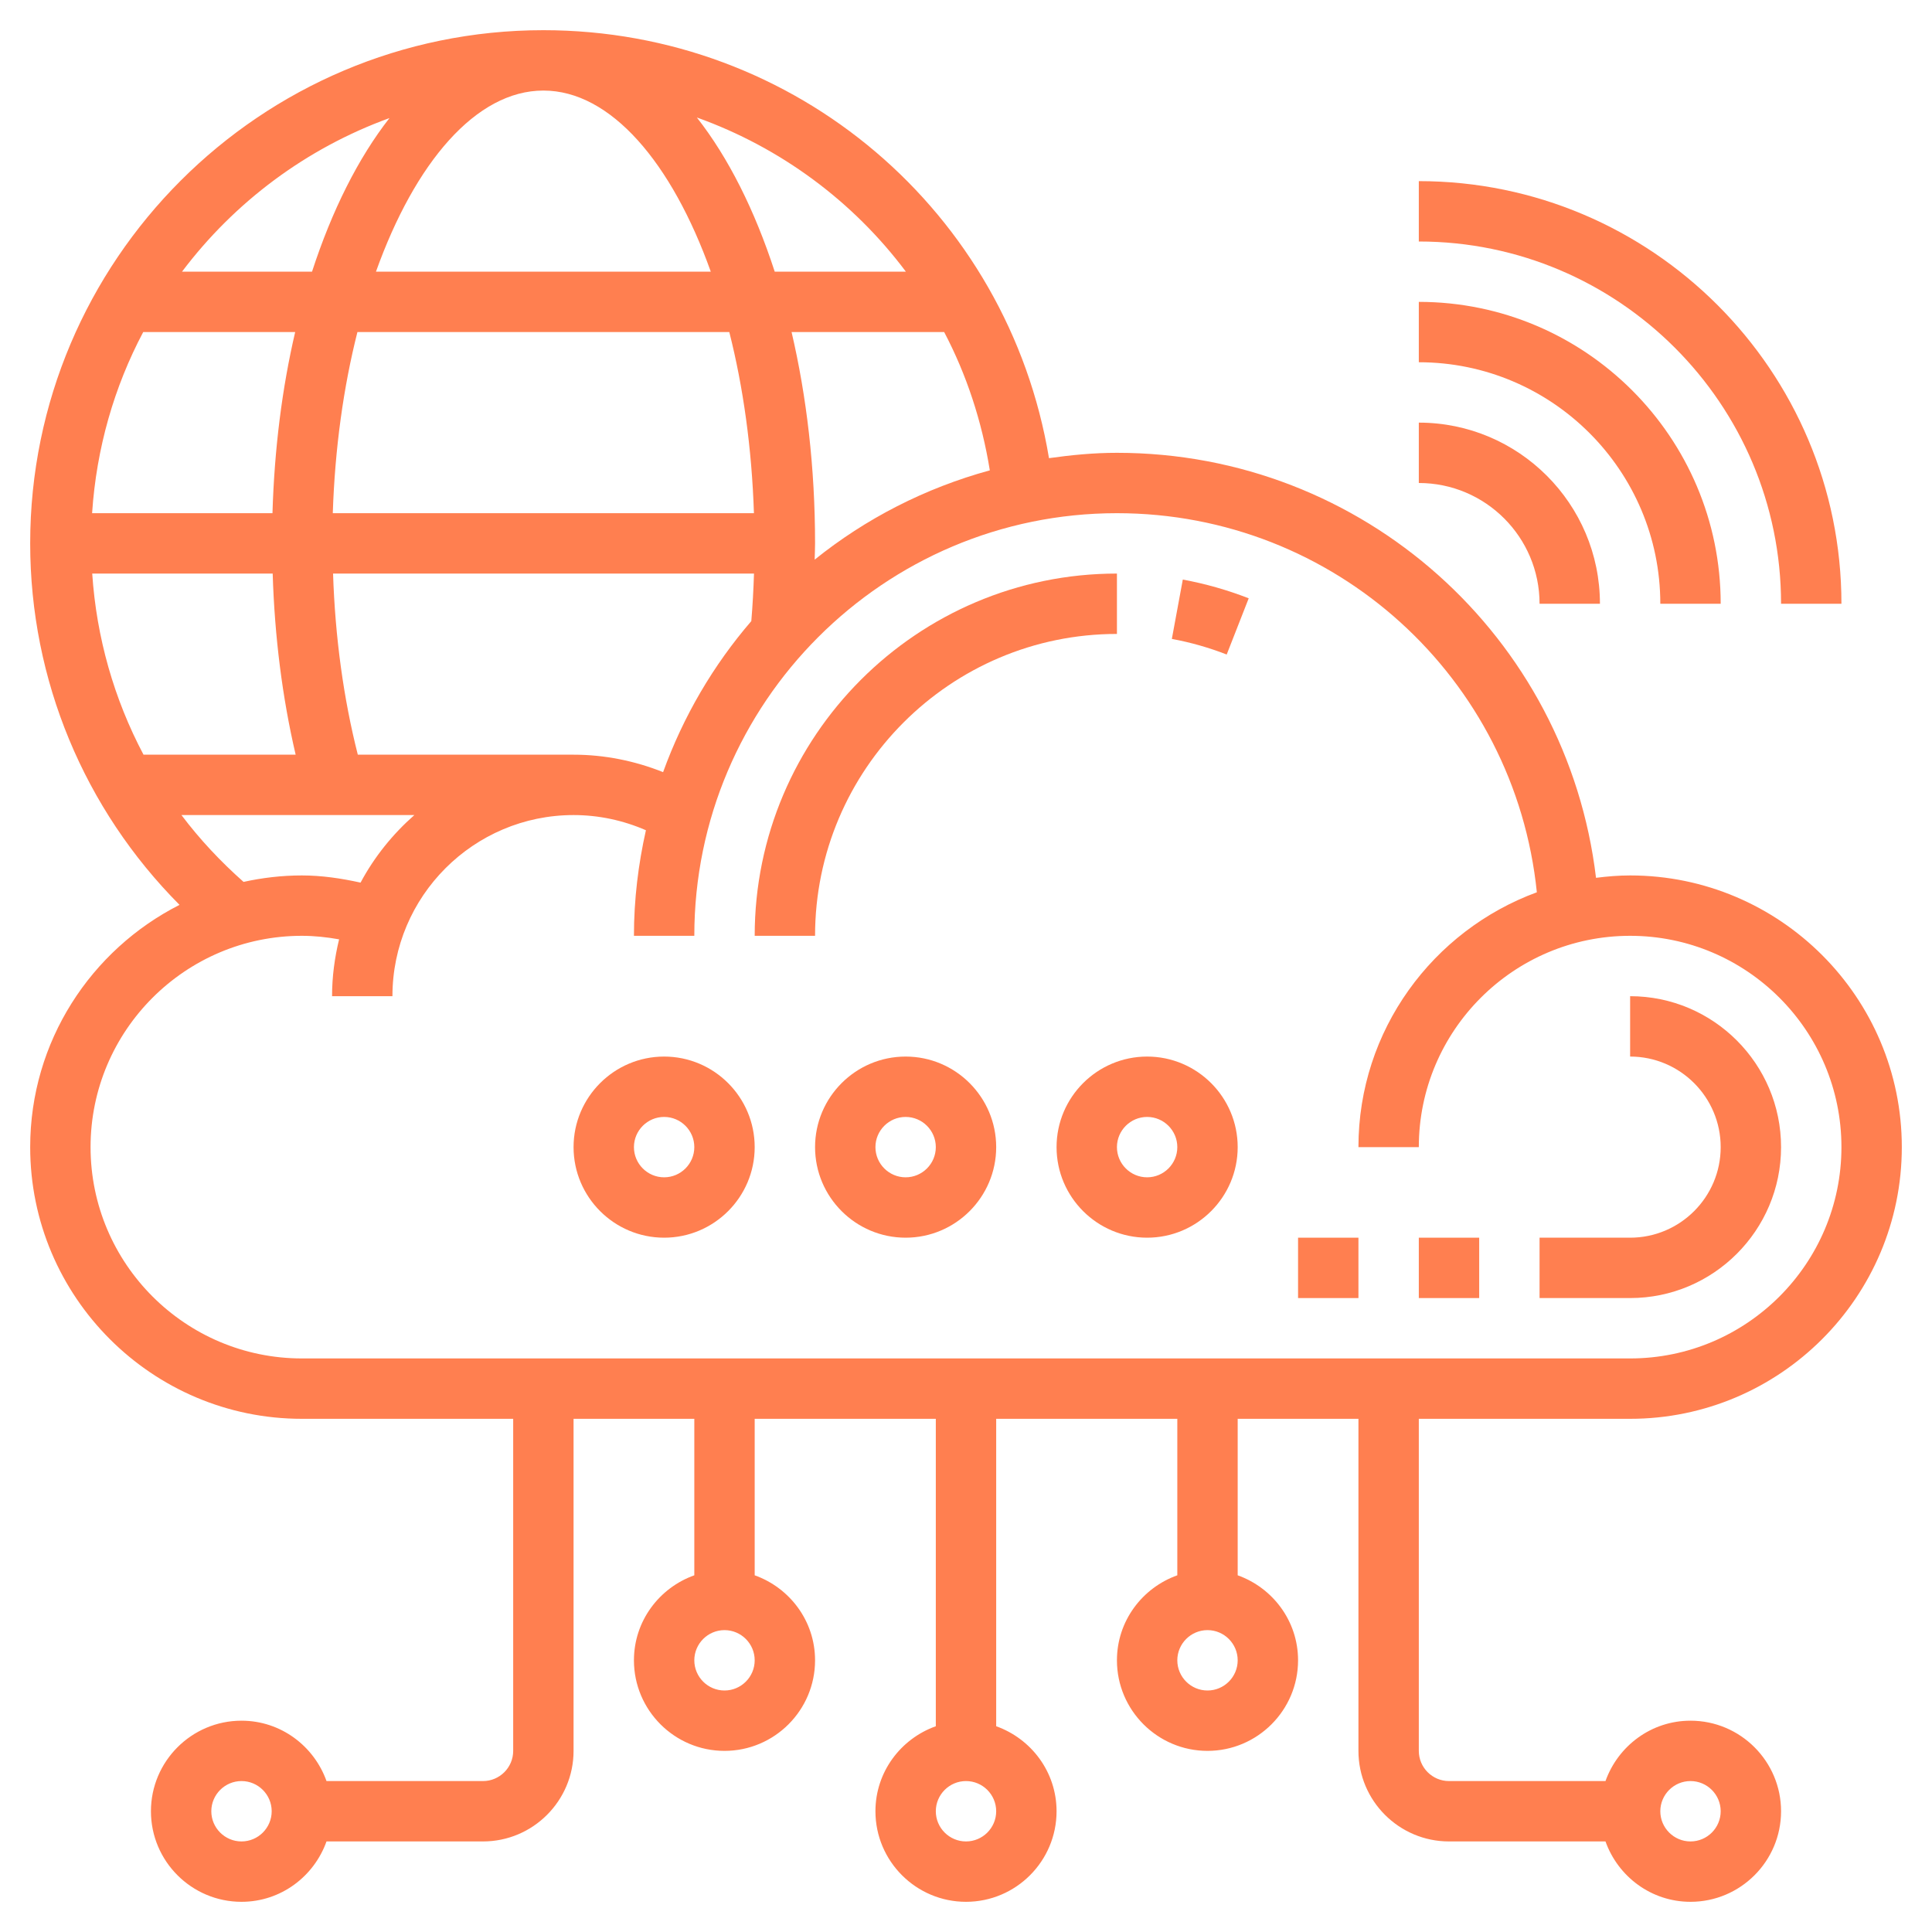
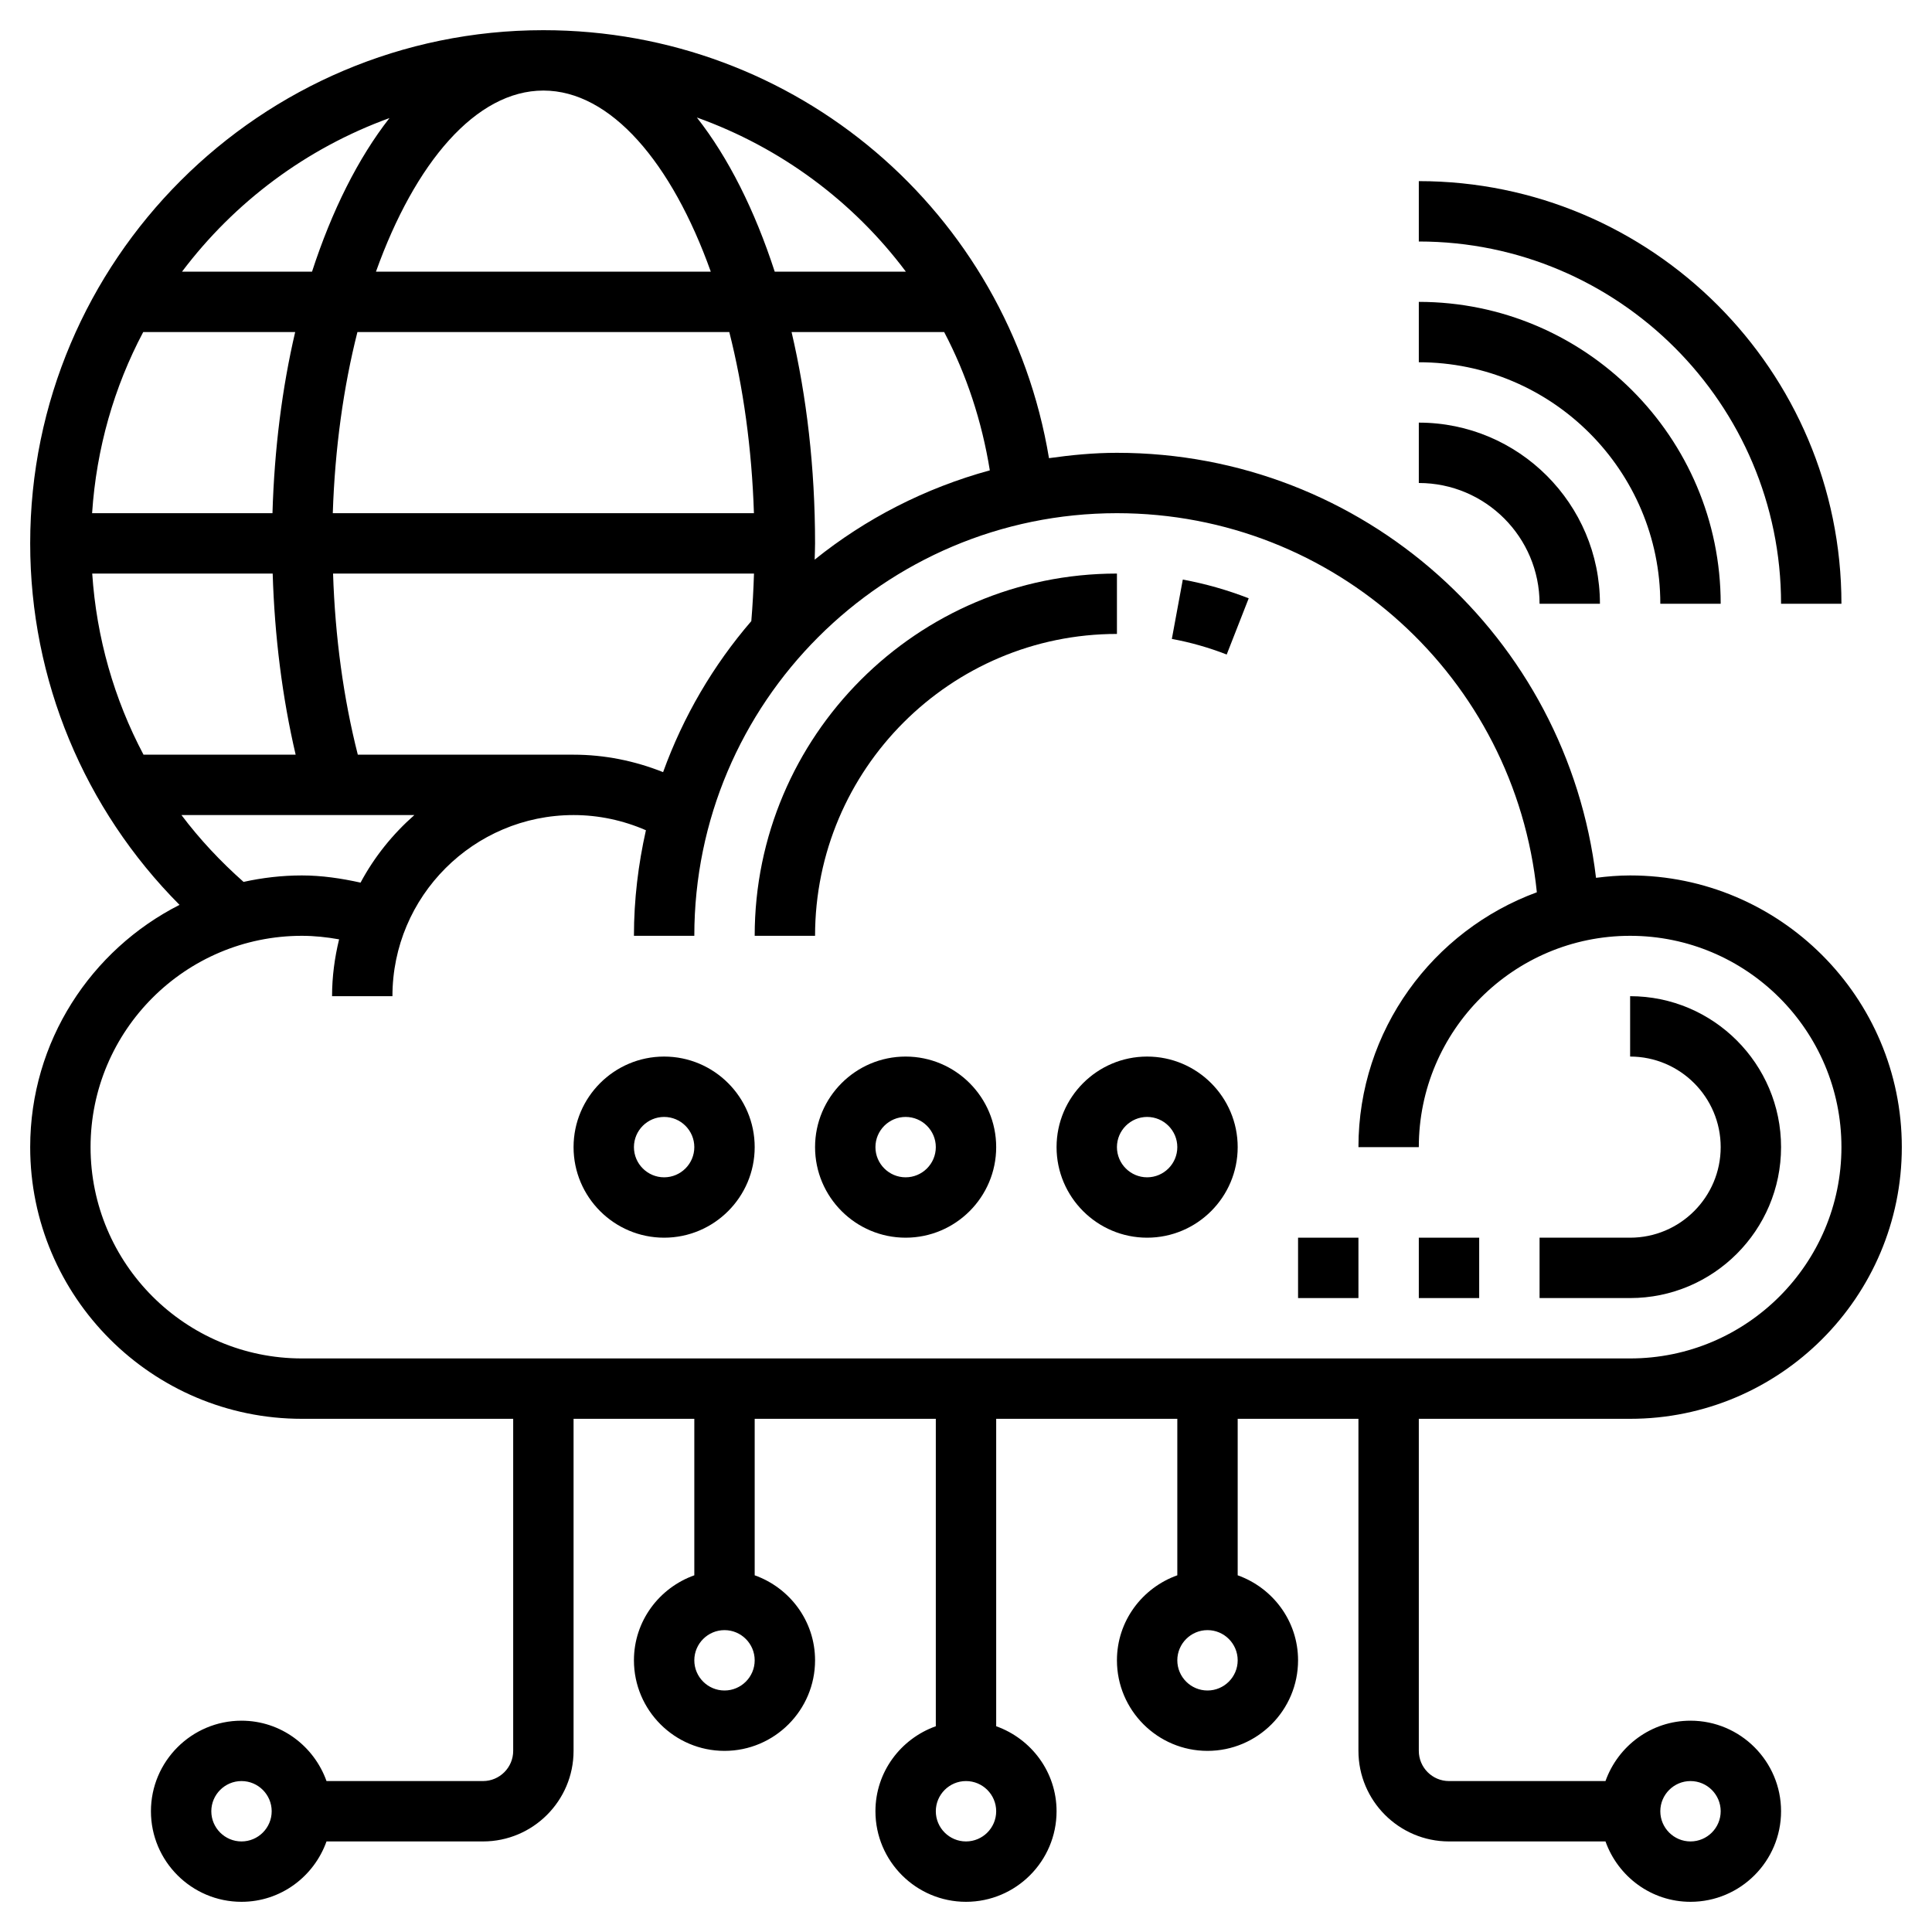
- <svg xmlns="http://www.w3.org/2000/svg" version="1.1" width="512" height="512" x="0" y="0" viewBox="0 0 64 64" style="enable-background:new 0 0 512 512" xml:space="preserve" class="">
+ <svg xmlns="http://www.w3.org/2000/svg" fill="currentColor" version="1.1" width="512" height="512" x="0" y="0" viewBox="0 0 64 64" style="enable-background:new 0 0 512 512" xml:space="preserve" class="">
  <g>
    <g>
-       <path d="m37 21v-2c-6.617 0-12 5.383-12 12h2c0-5.514 4.486-10 10-10z" fill="#ff7f50" data-original="#000000" style="" class="" />
-       <path d="m38.819 21.165c.622.115 1.233.289 1.817.517l.729-1.862c-.703-.275-1.437-.483-2.183-.621z" fill="#ff7f50" data-original="#000000" style="" class="" />
-       <path d="m59 38c0-2.757-2.243-5-5-5v2c1.654 0 3 1.346 3 3s-1.346 3-3 3h-3v2h3c2.757 0 5-2.243 5-5z" fill="#ff7f50" data-original="#000000" style="" class="" />
-       <path d="m47 41h2v2h-2z" fill="#ff7f50" data-original="#000000" style="" class="" />
-       <path d="m43 41h2v2h-2z" fill="#ff7f50" data-original="#000000" style="" class="" />
-       <path d="m54 47c4.962 0 9-4.038 9-9s-4.038-9-9-9c-.383 0-.759.032-1.13.079-.952-7.979-7.706-14.079-15.87-14.079-.766 0-1.513.073-2.251.177-1.356-8.149-8.372-14.177-16.749-14.177-9.374 0-17 7.626-17 17 0 4.527 1.79 8.801 4.947 11.975-2.93 1.486-4.947 4.521-4.947 8.025 0 4.962 4.038 9 9 9h7v11c0 .551-.449 1-1 1h-5.184c-.414-1.161-1.514-2-2.816-2-1.654 0-3 1.346-3 3s1.346 3 3 3c1.302 0 2.402-.839 2.816-2h5.184c1.654 0 3-1.346 3-3v-11h4v5.184c-1.161.414-2 1.514-2 2.816 0 1.654 1.346 3 3 3s3-1.346 3-3c0-1.302-.839-2.402-2-2.816v-5.184h6v10.184c-1.161.414-2 1.514-2 2.816 0 1.654 1.346 3 3 3s3-1.346 3-3c0-1.302-.839-2.402-2-2.816v-10.184h6v5.184c-1.161.414-2 1.514-2 2.816 0 1.654 1.346 3 3 3s3-1.346 3-3c0-1.302-.839-2.402-2-2.816v-5.184h4v11c0 1.654 1.346 3 3 3h5.184c.414 1.161 1.514 2 2.816 2 1.654 0 3-1.346 3-3s-1.346-3-3-3c-1.302 0-2.402.839-2.816 2h-5.184c-.551 0-1-.449-1-1v-11zm-46 14c-.551 0-1-.449-1-1s.449-1 1-1 1 .449 1 1-.449 1-1 1zm16-5c-.551 0-1-.449-1-1s.449-1 1-1 1 .449 1 1-.449 1-1 1zm8 5c-.551 0-1-.449-1-1s.449-1 1-1 1 .449 1 1-.449 1-1 1zm8-5c-.551 0-1-.449-1-1s.449-1 1-1 1 .449 1 1-.449 1-1 1zm16 3c.551 0 1 .449 1 1s-.449 1-1 1-1-.449-1-1 .449-1 1-1zm-34.034-33.422c-.939-.375-1.944-.578-2.966-.578h-7.147c-.474-1.862-.752-3.9-.82-6h13.944c-.017.529-.045 1.054-.089 1.575-1.26 1.462-2.253 3.154-2.922 5.003zm-18.911-6.578h5.978c.063 2.083.32 4.115.761 6h-5.04c-.975-1.843-1.558-3.878-1.699-6zm14.945-16c2.232 0 4.254 2.387 5.546 6h-11.092c1.292-3.613 3.314-6 5.546-6zm6.159 8c.462 1.821.746 3.858.816 6h-13.951c.07-2.142.354-4.179.816-6zm-15.133 6h-5.975c.143-2.155.732-4.188 1.693-6h5.034c-.43 1.84-.689 3.861-.752 6zm17.196-6h5.055c.737 1.403 1.248 2.945 1.512 4.581-2.146.587-4.115 1.6-5.802 2.958.004-.18.013-.359.013-.539 0-2.512-.281-4.874-.778-7zm3.787-2h-4.345c-.661-2.033-1.535-3.779-2.58-5.108 2.778.995 5.181 2.779 6.925 5.108zm-17.107-5.089c-1.038 1.327-1.908 3.066-2.566 5.089h-4.307c1.736-2.304 4.114-4.087 6.873-5.089zm-6.891 23.089h7.715c-.719.633-1.327 1.387-1.782 2.238-.638-.141-1.284-.238-1.944-.238-.664 0-1.309.077-1.932.214-.763-.676-1.455-1.414-2.057-2.214zm-3.011 11c0-3.86 3.14-7 7-7 .417 0 .828.045 1.233.117-.147.605-.233 1.233-.233 1.883h2c0-3.309 2.691-6 6-6 .83 0 1.645.175 2.397.503-.253 1.127-.397 2.295-.397 3.497h2c0-7.72 6.28-14 14-14 7.225 0 13.185 5.46 13.91 12.558-3.443 1.265-5.91 4.567-5.91 8.442h2c0-3.86 3.14-7 7-7s7 3.14 7 7-3.14 7-7 7h-44c-3.86 0-7-3.14-7-7z" fill="#ff7f50" data-original="#000000" style="" class="" />
-       <path d="m38 35c-1.654 0-3 1.346-3 3s1.346 3 3 3 3-1.346 3-3-1.346-3-3-3zm0 4c-.551 0-1-.449-1-1s.449-1 1-1 1 .449 1 1-.449 1-1 1z" fill="#ff7f50" data-original="#000000" style="" class="" />
-       <path d="m30 35c-1.654 0-3 1.346-3 3s1.346 3 3 3 3-1.346 3-3-1.346-3-3-3zm0 4c-.551 0-1-.449-1-1s.449-1 1-1 1 .449 1 1-.449 1-1 1z" fill="#ff7f50" data-original="#000000" style="" class="" />
-       <path d="m22 35c-1.654 0-3 1.346-3 3s1.346 3 3 3 3-1.346 3-3-1.346-3-3-3zm0 4c-.551 0-1-.449-1-1s.449-1 1-1 1 .449 1 1-.449 1-1 1z" fill="#ff7f50" data-original="#000000" style="" class="" />
-       <path d="m51 20h2c0-3.309-2.691-6-6-6v2c2.206 0 4 1.794 4 4z" fill="#ff7f50" data-original="#000000" style="" class="" />
-       <path d="m55 20h2c0-5.514-4.486-10-10-10v2c4.411 0 8 3.589 8 8z" fill="#ff7f50" data-original="#000000" style="" class="" />
-       <path d="m59 20h2c0-7.72-6.28-14-14-14v2c6.617 0 12 5.383 12 12z" fill="#ff7f50" data-original="#000000" style="" class="" />
+       <path d="m37 21v-2c-6.617 0-12 5.383-12 12h2c0-5.514 4.486-10 10-10z" data-original="#000000" style="" class="" />
+       <path d="m38.819 21.165c.622.115 1.233.289 1.817.517l.729-1.862c-.703-.275-1.437-.483-2.183-.621z" data-original="#000000" style="" class="" />
+       <path d="m59 38c0-2.757-2.243-5-5-5v2c1.654 0 3 1.346 3 3s-1.346 3-3 3h-3v2h3c2.757 0 5-2.243 5-5z" data-original="#000000" style="" class="" />
+       <path d="m47 41h2v2h-2z" data-original="#000000" style="" class="" />
+       <path d="m43 41h2v2h-2z" data-original="#000000" style="" class="" />
+       <path d="m54 47c4.962 0 9-4.038 9-9s-4.038-9-9-9c-.383 0-.759.032-1.13.079-.952-7.979-7.706-14.079-15.87-14.079-.766 0-1.513.073-2.251.177-1.356-8.149-8.372-14.177-16.749-14.177-9.374 0-17 7.626-17 17 0 4.527 1.79 8.801 4.947 11.975-2.93 1.486-4.947 4.521-4.947 8.025 0 4.962 4.038 9 9 9h7v11c0 .551-.449 1-1 1h-5.184c-.414-1.161-1.514-2-2.816-2-1.654 0-3 1.346-3 3s1.346 3 3 3c1.302 0 2.402-.839 2.816-2h5.184c1.654 0 3-1.346 3-3v-11h4v5.184c-1.161.414-2 1.514-2 2.816 0 1.654 1.346 3 3 3s3-1.346 3-3c0-1.302-.839-2.402-2-2.816v-5.184h6v10.184c-1.161.414-2 1.514-2 2.816 0 1.654 1.346 3 3 3s3-1.346 3-3c0-1.302-.839-2.402-2-2.816v-10.184h6v5.184c-1.161.414-2 1.514-2 2.816 0 1.654 1.346 3 3 3s3-1.346 3-3c0-1.302-.839-2.402-2-2.816v-5.184h4v11c0 1.654 1.346 3 3 3h5.184c.414 1.161 1.514 2 2.816 2 1.654 0 3-1.346 3-3s-1.346-3-3-3c-1.302 0-2.402.839-2.816 2h-5.184c-.551 0-1-.449-1-1v-11zm-46 14c-.551 0-1-.449-1-1s.449-1 1-1 1 .449 1 1-.449 1-1 1zm16-5c-.551 0-1-.449-1-1s.449-1 1-1 1 .449 1 1-.449 1-1 1zm8 5c-.551 0-1-.449-1-1s.449-1 1-1 1 .449 1 1-.449 1-1 1zm8-5c-.551 0-1-.449-1-1s.449-1 1-1 1 .449 1 1-.449 1-1 1zm16 3c.551 0 1 .449 1 1s-.449 1-1 1-1-.449-1-1 .449-1 1-1zm-34.034-33.422c-.939-.375-1.944-.578-2.966-.578h-7.147c-.474-1.862-.752-3.9-.82-6h13.944c-.017.529-.045 1.054-.089 1.575-1.26 1.462-2.253 3.154-2.922 5.003zm-18.911-6.578h5.978c.063 2.083.32 4.115.761 6h-5.04c-.975-1.843-1.558-3.878-1.699-6zm14.945-16c2.232 0 4.254 2.387 5.546 6h-11.092c1.292-3.613 3.314-6 5.546-6zm6.159 8c.462 1.821.746 3.858.816 6h-13.951c.07-2.142.354-4.179.816-6zm-15.133 6h-5.975c.143-2.155.732-4.188 1.693-6h5.034c-.43 1.84-.689 3.861-.752 6zm17.196-6h5.055c.737 1.403 1.248 2.945 1.512 4.581-2.146.587-4.115 1.6-5.802 2.958.004-.18.013-.359.013-.539 0-2.512-.281-4.874-.778-7zm3.787-2h-4.345c-.661-2.033-1.535-3.779-2.58-5.108 2.778.995 5.181 2.779 6.925 5.108zm-17.107-5.089c-1.038 1.327-1.908 3.066-2.566 5.089h-4.307c1.736-2.304 4.114-4.087 6.873-5.089zm-6.891 23.089h7.715c-.719.633-1.327 1.387-1.782 2.238-.638-.141-1.284-.238-1.944-.238-.664 0-1.309.077-1.932.214-.763-.676-1.455-1.414-2.057-2.214zm-3.011 11c0-3.86 3.14-7 7-7 .417 0 .828.045 1.233.117-.147.605-.233 1.233-.233 1.883h2c0-3.309 2.691-6 6-6 .83 0 1.645.175 2.397.503-.253 1.127-.397 2.295-.397 3.497h2c0-7.72 6.28-14 14-14 7.225 0 13.185 5.46 13.91 12.558-3.443 1.265-5.91 4.567-5.91 8.442h2c0-3.86 3.14-7 7-7s7 3.14 7 7-3.14 7-7 7h-44c-3.86 0-7-3.14-7-7z" data-original="#000000" style="" class="" />
+       <path d="m38 35c-1.654 0-3 1.346-3 3s1.346 3 3 3 3-1.346 3-3-1.346-3-3-3zm0 4c-.551 0-1-.449-1-1s.449-1 1-1 1 .449 1 1-.449 1-1 1z" data-original="#000000" style="" class="" />
+       <path d="m30 35c-1.654 0-3 1.346-3 3s1.346 3 3 3 3-1.346 3-3-1.346-3-3-3zm0 4c-.551 0-1-.449-1-1s.449-1 1-1 1 .449 1 1-.449 1-1 1z" data-original="#000000" style="" class="" />
+       <path d="m22 35c-1.654 0-3 1.346-3 3s1.346 3 3 3 3-1.346 3-3-1.346-3-3-3zm0 4c-.551 0-1-.449-1-1s.449-1 1-1 1 .449 1 1-.449 1-1 1z" data-original="#000000" style="" class="" />
+       <path d="m51 20h2c0-3.309-2.691-6-6-6v2c2.206 0 4 1.794 4 4z" data-original="#000000" style="" class="" />
+       <path d="m55 20h2c0-5.514-4.486-10-10-10v2c4.411 0 8 3.589 8 8z" data-original="#000000" style="" class="" />
+       <path d="m59 20h2c0-7.72-6.28-14-14-14v2c6.617 0 12 5.383 12 12z" data-original="#000000" style="" class="" />
    </g>
  </g>
</svg>
